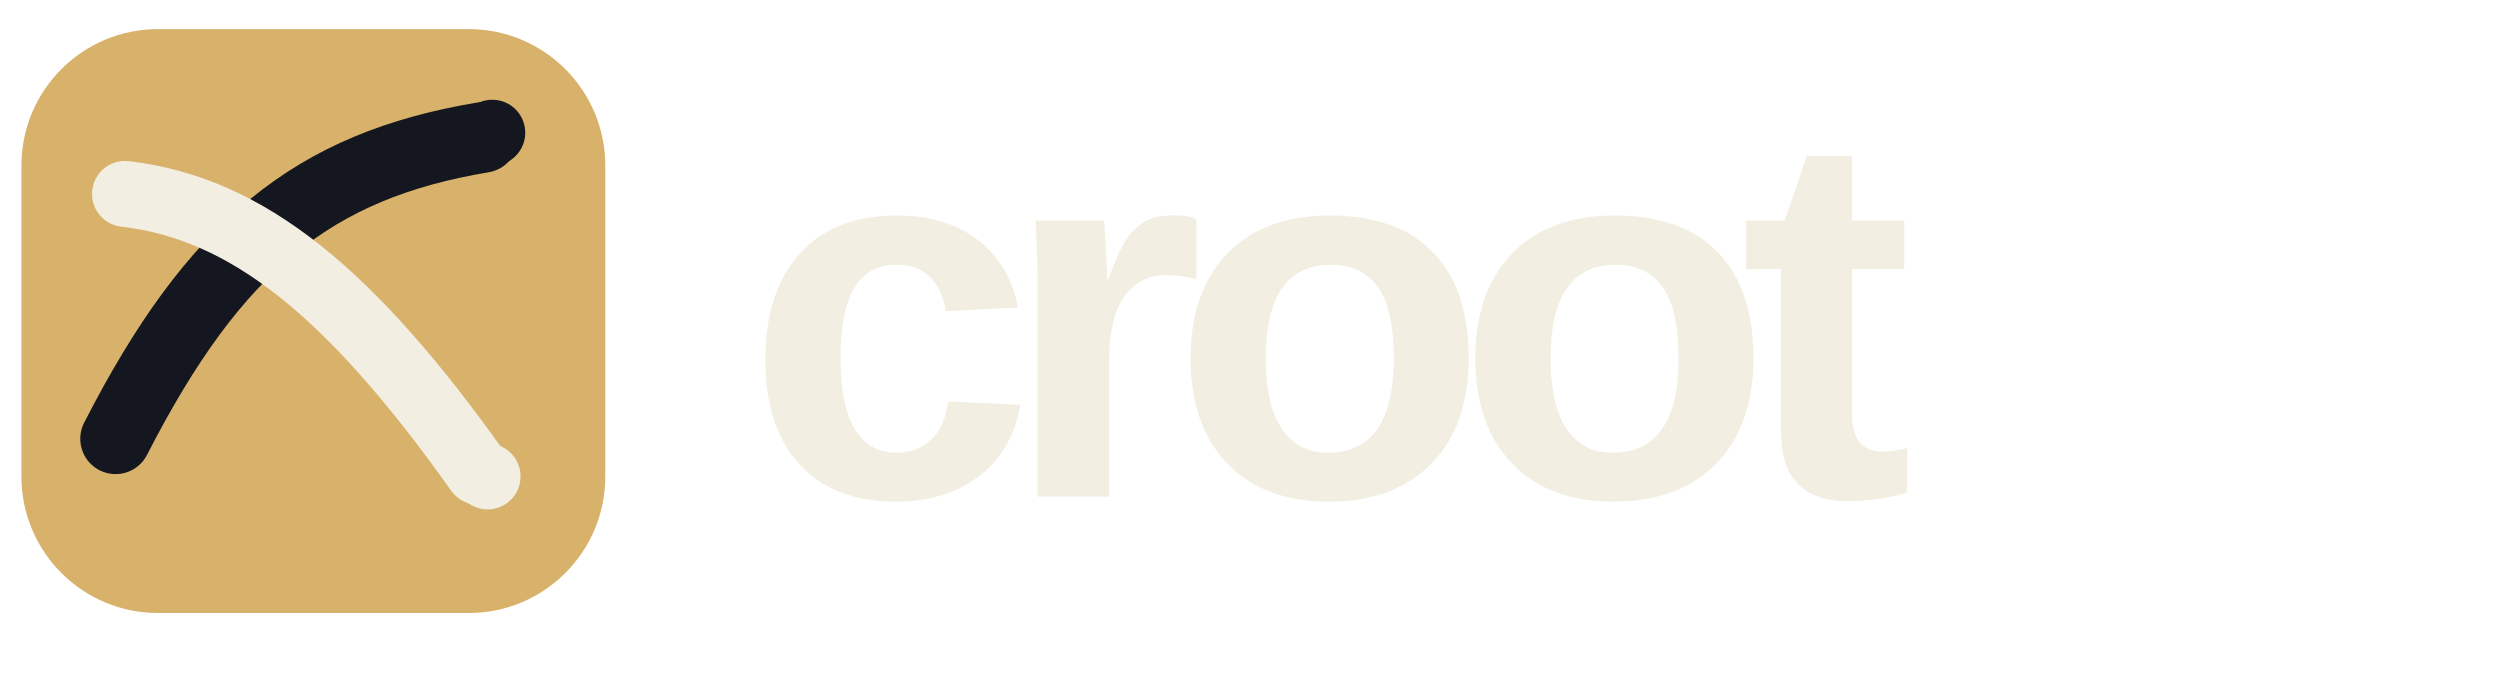
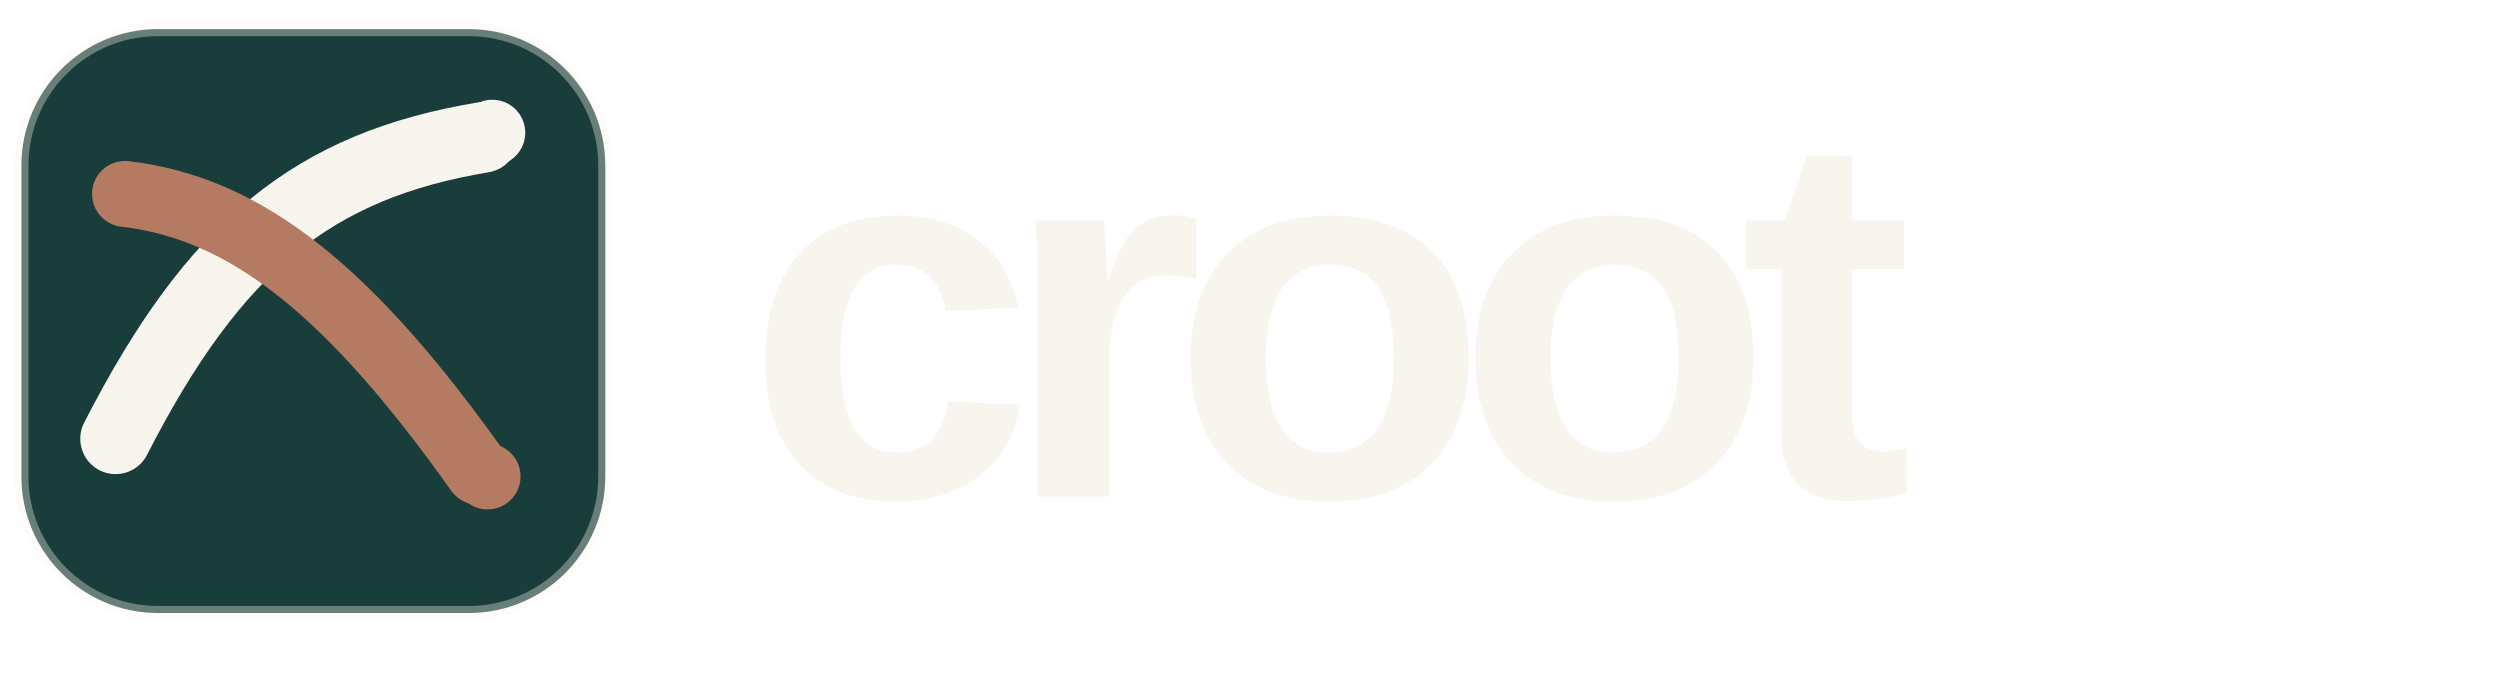
<svg xmlns="http://www.w3.org/2000/svg" viewBox="0 0 292 80" role="img" aria-labelledby="title">
  <g transform="translate(-14 -12) scale(.55)">
-     <rect x="30" y="28" width="124" height="124" rx="29" fill="#D8B26A" />
-     <path d="M50 115c21-41 42-58 78-64" fill="none" stroke="#14171F" stroke-width="15" stroke-linecap="round" />
-     <path d="M52 63c26 3 48 21 75 59" fill="none" stroke="#F3EEE2" stroke-width="14" stroke-linecap="round" />
-     <circle cx="130" cy="50" r="7" fill="#14171F" />
-     <circle cx="129" cy="123" r="7" fill="#F3EEE2" />
+     <rect x="30" y="28" width="124" height="124" rx="29" fill="#183D3B" stroke="#F8F5EF" stroke-opacity=".35" stroke-width="3" />
+     <path d="M50 115c21-41 42-58 78-64" fill="none" stroke="#F8F5EF" stroke-width="15" stroke-linecap="round" />
+     <path d="M52 63c26 3 48 21 75 59" fill="none" stroke="#B47B62" stroke-width="14" stroke-linecap="round" />
+     <circle cx="130" cy="50" r="7" fill="#F8F5EF" />
+     <circle cx="129" cy="123" r="7" fill="#B47B62" />
  </g>
-   <text x="87" y="58" fill="#F3EEE2" font-family="Arial,Helvetica,sans-serif" font-size="61" font-weight="700" letter-spacing="-4">croot</text>
+   <text x="87" y="58" fill="#F8F5EF" font-family="Arial,Helvetica,sans-serif" font-size="61" font-weight="700" letter-spacing="-4">croot</text>
</svg>
